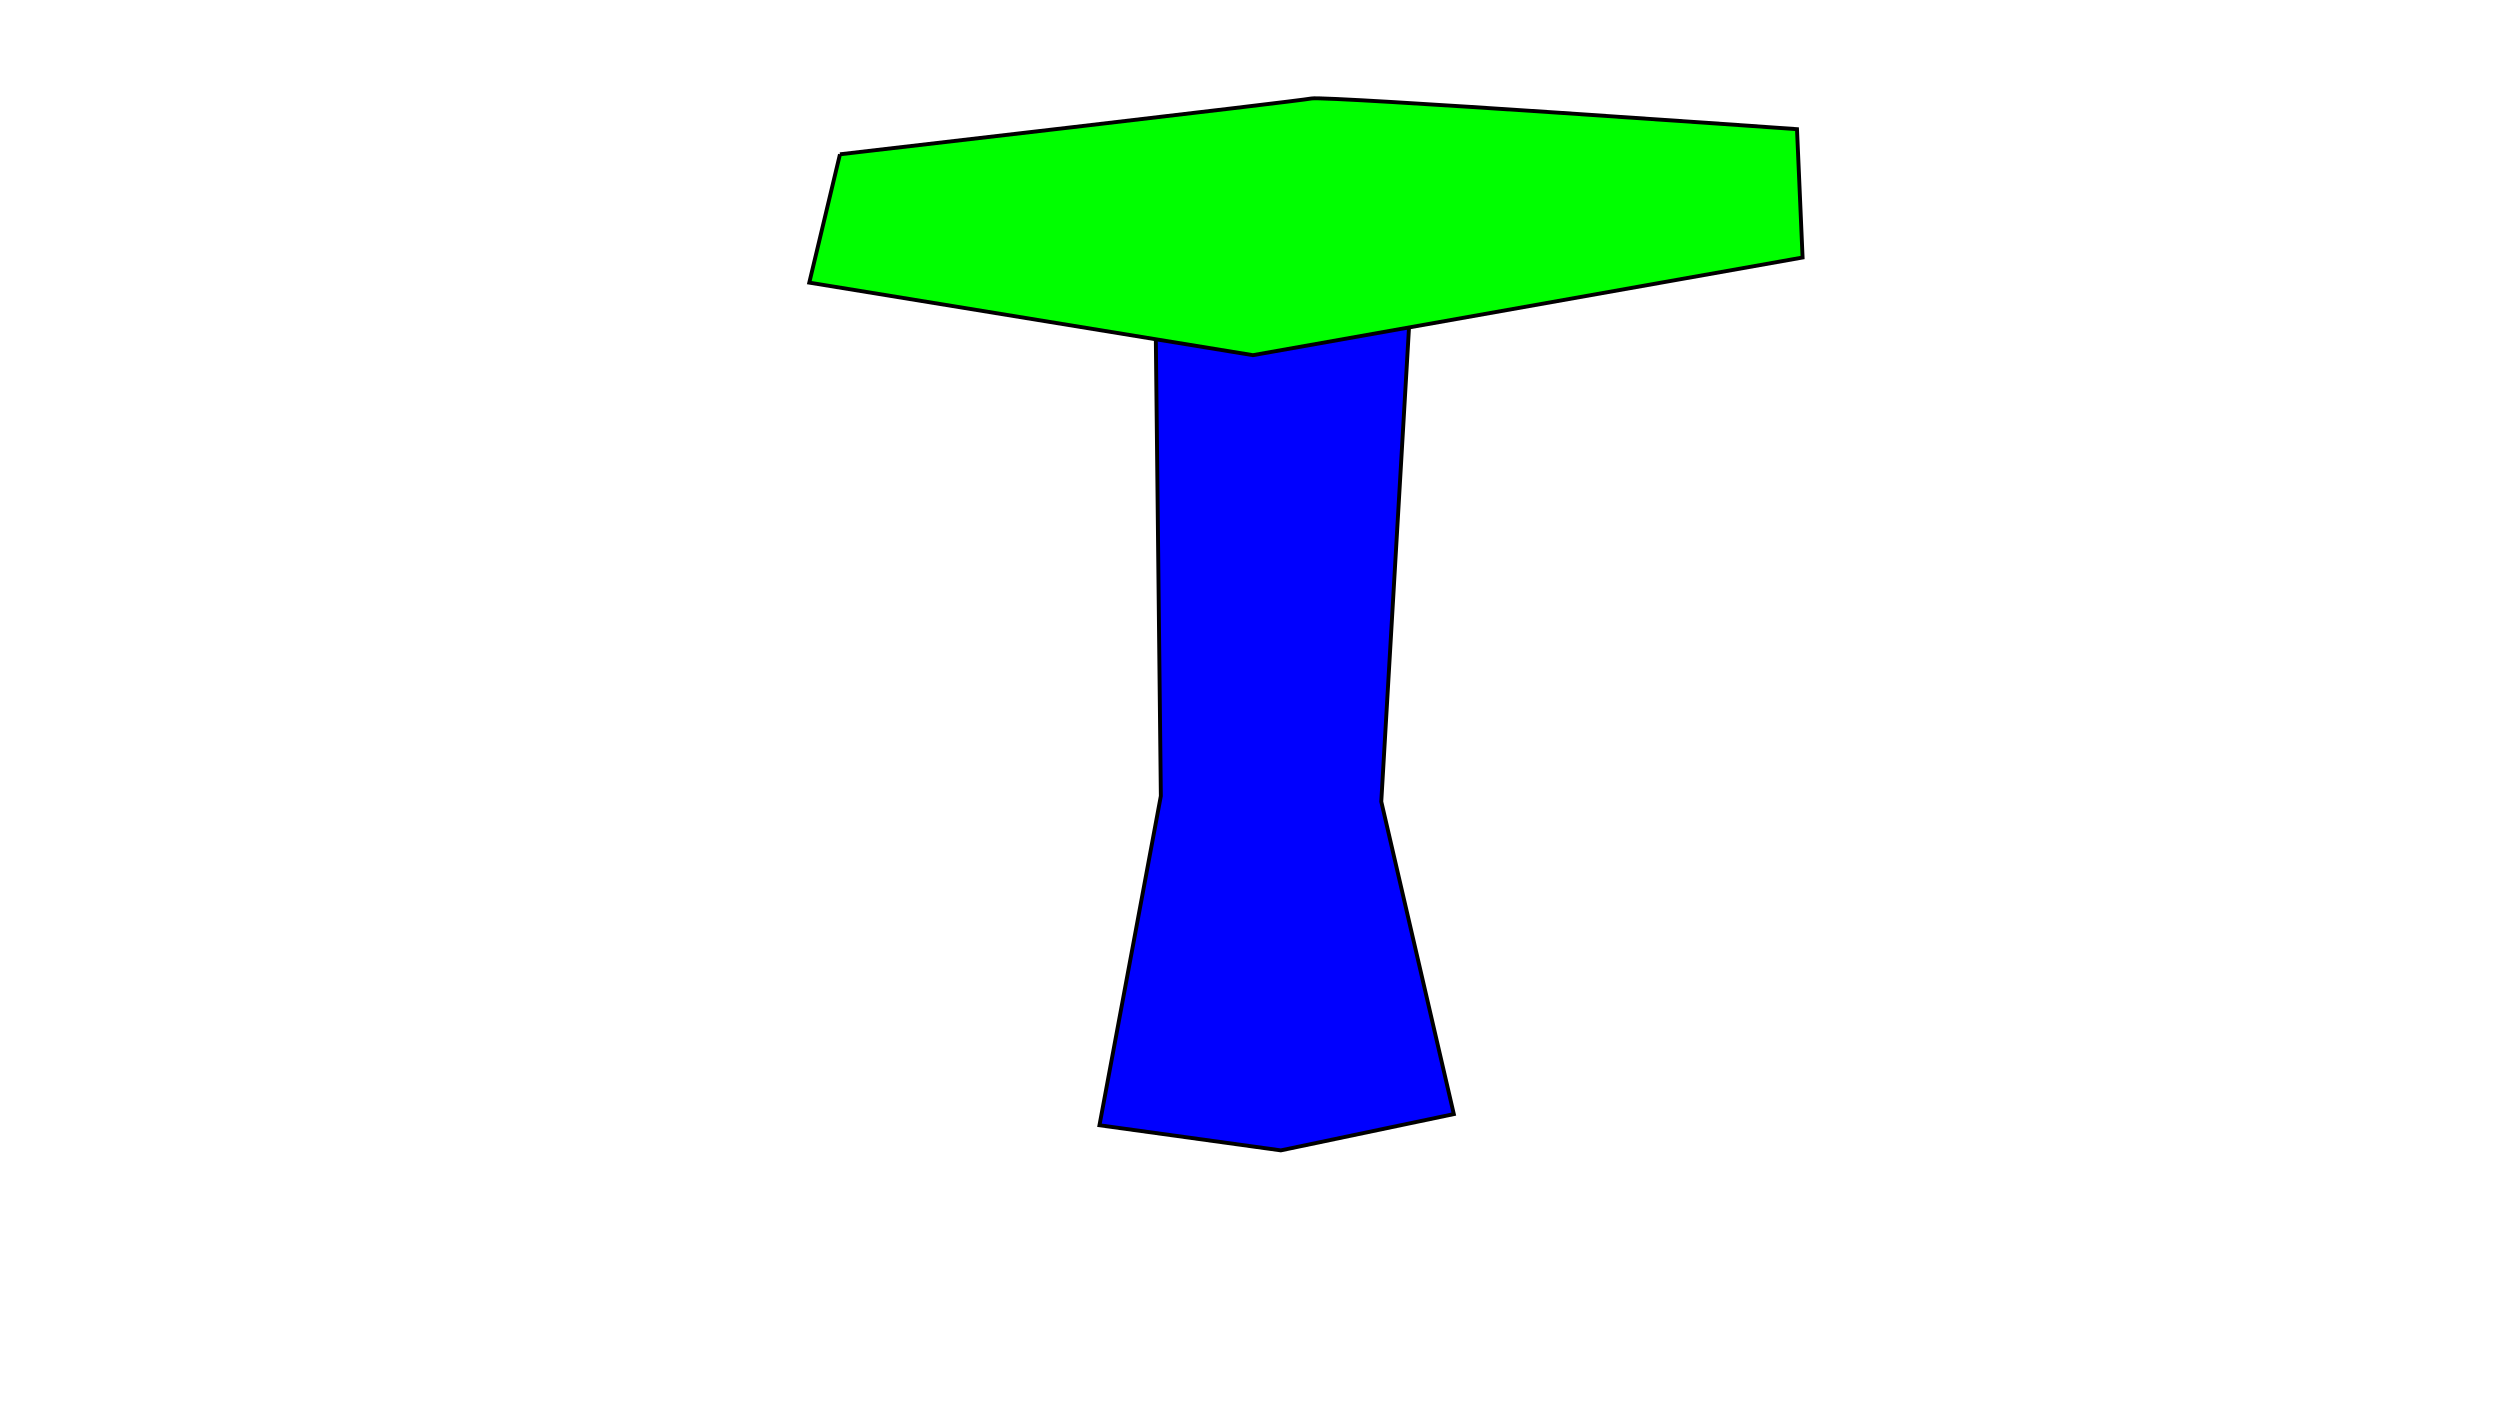
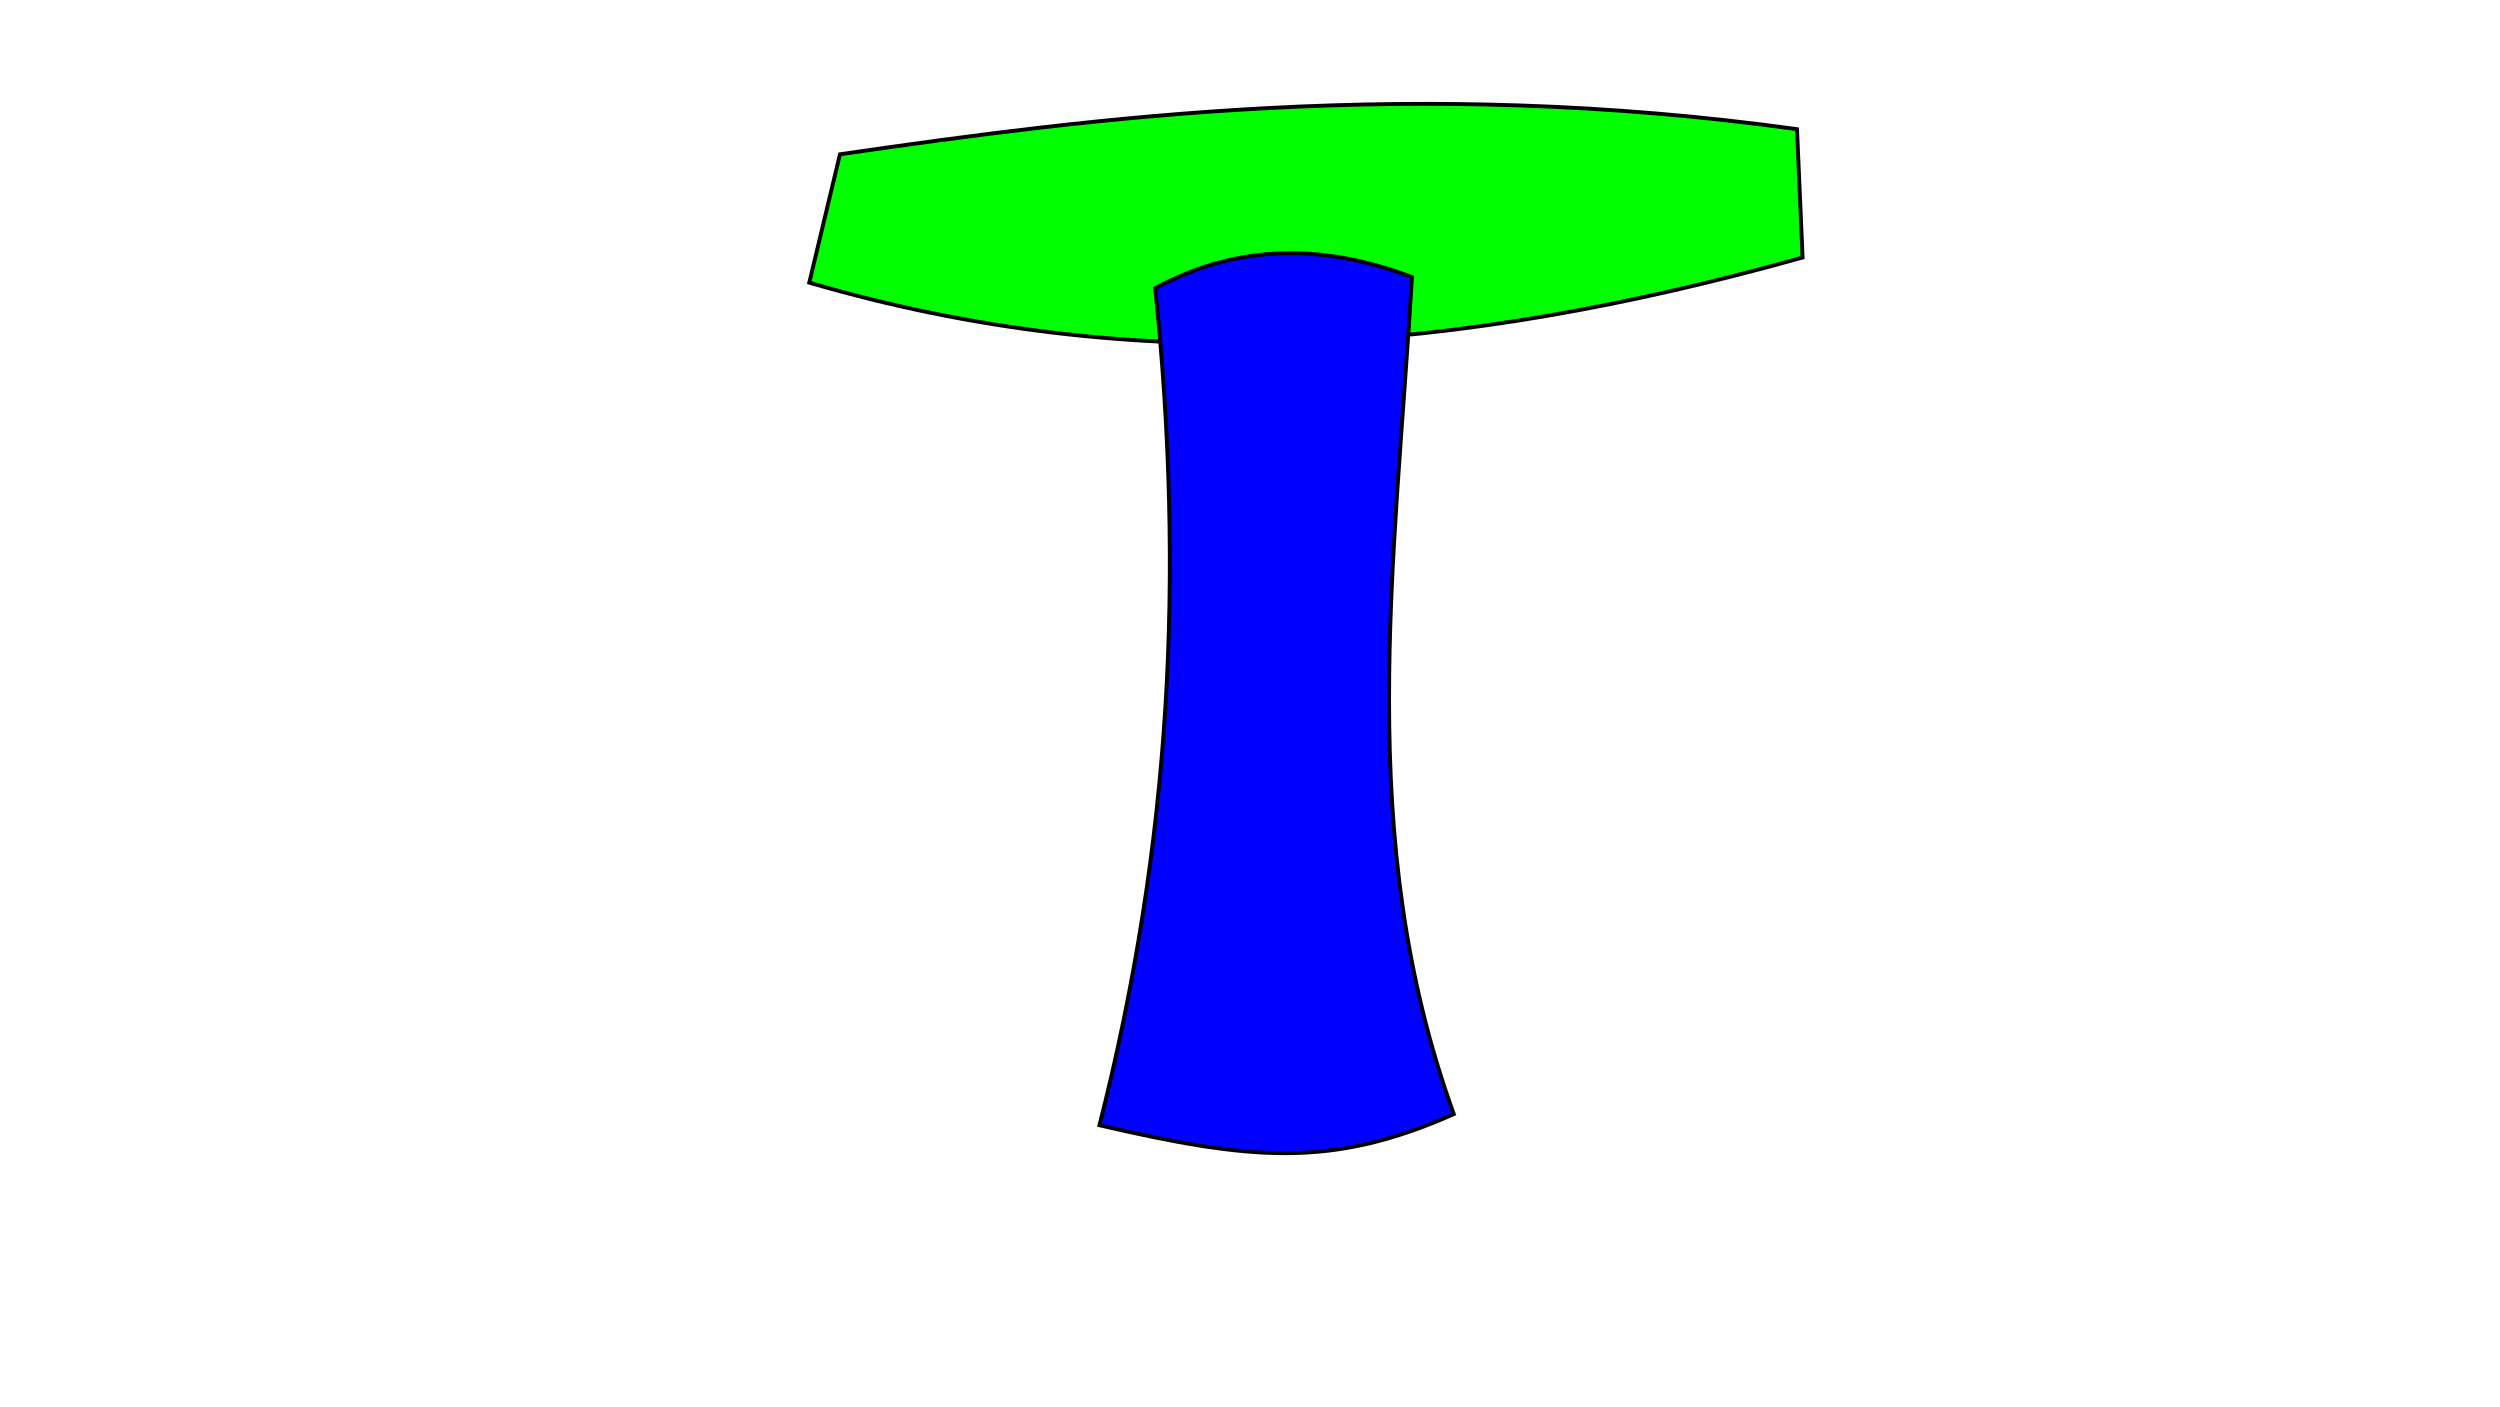
<svg xmlns="http://www.w3.org/2000/svg" width="640" height="360" id="svg2" version="1.1">
  <defs id="defs4" />
  <g id="layer1" transform="translate(0,-692.3622)">
-     <path style="fill:#0000ff;stroke:#000000;stroke-width:1px;stroke-linecap:butt;stroke-linejoin:miter;stroke-opacity:1" d="m 295.747,766.143 1.429,130 -15.714,84.286 46.429,6.429 44.286,-9.286 -18.571,-80 7.857,-134.286 z" id="path2989" />
-     <path style="fill:#00ff00;stroke:#000000;stroke-width:1px;stroke-linecap:butt;stroke-linejoin:miter;stroke-opacity:1" d="m 215.033,731.857 -7.857,32.857 113.571,18.571 140.714,-25 -1.429,-32.857 c 0,0 -120.714,-8.571 -124.286,-7.857 -3.571,0.714 -120.714,14.286 -120.714,14.286 z" id="path2987" />
+     <path style="fill:#00ff00;stroke:#000000;stroke-width:1px;stroke-linecap:butt;stroke-linejoin:miter;stroke-opacity:1" d="m 215.033,731.857 -7.857,32.857 c 83.667,24.491 165.608,18.418 254.286,-6.429 l -1.429,-32.857 c -98.172,-13.581 -179.667,-3.043 -245,6.429 z" id="path2987" />
+     <path style="fill:#0000ff;stroke:#000000;stroke-width:1px;stroke-linecap:butt;stroke-linejoin:miter;stroke-opacity:1" d="m 295.747,766.143 c 7.521,73.471 4.117,141.662 -14.286,214.286 38.789,8.953 59.37,11.047 90.714,-2.857 -25.619,-70.758 -15.012,-140.837 -10.714,-214.286 -22.818,-8.632 -44.801,-8.504 -65.714,2.857 z" id="path2989" />
    <path style="fill:#ff0000;stroke:#000000;stroke-width:1px;stroke-linecap:butt;stroke-linejoin:miter;stroke-opacity:1" d="m 386.68,364.189 -47.857,25.714 -16.429,-29.365 65.671,-25.967 z" id="path2991" />
    <path style="fill:#ffff00;stroke:#000000;stroke-width:1px;stroke-linecap:butt;stroke-linejoin:miter;stroke-opacity:1" d="m 339.494,389.571 -25.758,47.511 -28.528,-21.796 37.857,-54.286 z" id="path2993" />
    <path style="fill:#0000ff;stroke:#000000;stroke-width:1px;stroke-linecap:butt;stroke-linejoin:round;stroke-opacity:1" d="m 285.461,415.076 -10.714,69.286 -26.429,17.857 25.714,-9.286 -7.532,35.816 11.817,-28.673 4.099,34.582 3.506,-34.206 7.633,25.938 -0.238,-27.028 12.669,15.267 -13.383,-30.267 22.143,-48.571 z" id="path2995" />
    <path style="fill:#ff0000;stroke:#000000;stroke-width:1px;stroke-linecap:butt;stroke-linejoin:miter;stroke-opacity:1" d="m -709.581,616.262 -53.881,6.952 -4.873,-33.293 70.613,-0.834 z" id="path2991-1" />
    <path style="fill:#ffff00;stroke:#000000;stroke-width:1px;stroke-linecap:butt;stroke-linejoin:miter;stroke-opacity:1" d="m -728.715,621.194 -53.861,4.436 2.635,-35.805 66.153,1.984 z" id="path2993-7" />
    <path style="fill:#0000ff;stroke:#000000;stroke-width:1px;stroke-linecap:butt;stroke-linejoin:round;stroke-opacity:1" d="m -779.734,587.855 4.62,69.957 -21.909,23.18 23.077,-14.659 0.443,36.596 5.294,-30.557 11.526,32.861 -4.022,-34.15 13.095,23.656 -6.114,-26.328 15.688,12.145 -19.649,-26.63 11.042,-52.226 z" id="path2995-4" />
    <path style="fill:#ff0000;stroke:#000000;stroke-width:1px;stroke-linecap:butt;stroke-linejoin:miter;stroke-opacity:1" d="m -374.402,564.806 0.852,54.321 -33.63,1.101 7.108,-70.26 z" id="path2991-1-0" />
    <path style="fill:#ffff00;stroke:#000000;stroke-width:1px;stroke-linecap:butt;stroke-linejoin:miter;stroke-opacity:1" d="m -375.833,619.136 4.206,53.88 -35.793,-2.787 2.267,-66.144 z" id="path2993-7-9" />
    <path style="fill:#0000ff;stroke:#000000;stroke-width:1px;stroke-linecap:butt;stroke-linejoin:round;stroke-opacity:1" d="m -406.647,657.841 4.62,69.957 -21.909,23.18 23.077,-14.659 0.443,36.596 5.294,-30.557 11.526,32.861 -4.022,-34.15 13.095,23.656 -6.114,-26.328 15.688,12.145 -19.649,-26.63 11.042,-52.226 z" id="path2995-4-4" />
    <path style="fill:#ff0000;stroke:#000000;stroke-width:1.006px;stroke-linecap:butt;stroke-linejoin:miter;stroke-opacity:1" d="m -199.17,584.776 -45.082,30.788 -20.517,-27.028 63.093,-33.075 z" id="path2991-1-0-8" />
    <path style="fill:#ffff00;stroke:#000000;stroke-width:1px;stroke-linecap:butt;stroke-linejoin:miter;stroke-opacity:1" d="m -235.676,594.619 4.206,53.88 -35.793,-2.787 2.267,-66.144 z" id="path2993-7-9-8" />
    <path style="fill:#0000ff;stroke:#000000;stroke-width:1px;stroke-linecap:butt;stroke-linejoin:round;stroke-opacity:1" d="m -265.062,621.181 4.62,69.957 -21.909,23.18 23.077,-14.659 0.443,36.596 5.294,-30.557 11.526,32.861 -4.022,-34.15 13.095,23.656 -6.114,-26.328 15.688,12.145 -19.649,-26.63 11.042,-52.226 z" id="path2995-4-4-2" />
    <path style="fill:#ff0000;stroke:#000000;stroke-width:1px;stroke-linecap:butt;stroke-linejoin:miter;stroke-opacity:1" d="m -792.915,964.37 -53.881,6.952 -4.873,-33.293 70.613,-0.834 z" id="path2991-1-4" />
    <path style="fill:#ffff00;stroke:#000000;stroke-width:1px;stroke-linecap:butt;stroke-linejoin:miter;stroke-opacity:1" d="m -842.785,968.504 -48.623,23.59 -10.475,-34.339 62.404,-22.043 z" id="path2993-7-5" />
    <path style="fill:#0000ff;stroke:#000000;stroke-width:1px;stroke-linecap:butt;stroke-linejoin:round;stroke-opacity:1" d="m -895.902,951.672 -48.39,50.732 -31.893,-0.451 26.408,7.076 -26.65,25.086 26.084,-16.775 -16.4,30.72 22.426,-26.066 -8.56,25.647 15.252,-22.315 1.67,19.769 6.316,-32.486 45.93,-27.202 z" id="path2995-4-5" />
    <path style="fill:#ff0000;stroke:#000000;stroke-width:1px;stroke-linecap:butt;stroke-linejoin:miter;stroke-opacity:1" d="m -384.879,918.629 0.852,54.321 -33.63,1.101 7.108,-70.26 z" id="path2991-1-0-1" />
    <path style="fill:#ffff00;stroke:#000000;stroke-width:1px;stroke-linecap:butt;stroke-linejoin:miter;stroke-opacity:1" d="m -386.309,972.958 4.206,53.88 -35.793,-2.788 2.267,-66.143 z" id="path2993-7-9-7" />
    <path style="fill:#0000ff;stroke:#000000;stroke-width:1px;stroke-linecap:butt;stroke-linejoin:round;stroke-opacity:1" d="m -417.123,1011.664 4.62,69.957 -21.909,23.18 23.077,-14.659 0.443,36.596 5.294,-30.557 11.526,32.861 -4.022,-34.15 13.095,23.656 -6.114,-26.328 15.688,12.145 -19.649,-26.63 11.042,-52.226 z" id="path2995-4-4-1" />
    <path style="fill:#ff0000;stroke:#000000;stroke-width:1.006px;stroke-linecap:butt;stroke-linejoin:miter;stroke-opacity:1" d="m -209.647,938.598 -45.082,30.788 -20.517,-27.028 63.093,-33.075 z" id="path2991-1-0-8-1" />
    <path style="fill:#ffff00;stroke:#000000;stroke-width:1px;stroke-linecap:butt;stroke-linejoin:miter;stroke-opacity:1" d="m -246.153,964.155 4.206,53.88 -35.793,-2.788 2.267,-66.144 z" id="path2993-7-9-8-5" />
    <path style="fill:#0000ff;stroke:#000000;stroke-width:1px;stroke-linecap:butt;stroke-linejoin:round;stroke-opacity:1" d="m -280.986,1016.076 64.324,27.887 10.594,30.085 -2.481,-27.227 32.747,16.344 -24.753,-18.684 34.494,4.779 -32.208,-12.042 27.025,-0.826 -26.209,-6.605 17.975,-8.396 -32.668,5.294 -41.393,-33.706 z" id="path2995-4-4-2-2" />
    <path style="fill:#ff0000;stroke:#000000;stroke-width:1.006px;stroke-linecap:butt;stroke-linejoin:miter;stroke-opacity:1" d="m -541.268,595.843 -45.082,30.788 -20.517,-27.028 63.093,-33.075 z" id="path2991-1-0-8-7" />
    <path style="fill:#ffff00;stroke:#000000;stroke-width:1px;stroke-linecap:butt;stroke-linejoin:miter;stroke-opacity:1" d="m -577.774,605.686 4.206,53.88 -35.793,-2.787 2.267,-66.144 z" id="path2993-7-9-8-6" />
    <path style="fill:#0000ff;stroke:#000000;stroke-width:1px;stroke-linecap:butt;stroke-linejoin:round;stroke-opacity:1" d="m -607.16,632.248 4.62,69.957 -21.909,23.18 23.077,-14.659 0.443,36.596 5.294,-30.557 11.526,32.861 -4.022,-34.15 13.095,23.656 -6.114,-26.328 15.688,12.145 -19.649,-26.63 11.042,-52.226 z" id="path2995-4-4-2-1" />
    <path style="fill:#ff0000;stroke:#000000;stroke-width:1.006px;stroke-linecap:butt;stroke-linejoin:miter;stroke-opacity:1" d="m -541.268,938.701 -45.082,30.788 -20.517,-27.028 63.093,-33.075 z" id="path2991-1-0-8-1-4" />
    <path style="fill:#ffff00;stroke:#000000;stroke-width:1px;stroke-linecap:butt;stroke-linejoin:miter;stroke-opacity:1" d="m -588.899,963.391 -28.748,45.763 -27.073,-23.579 41.257,-51.749 z" id="path2993-7-9-8-5-2" />
    <path style="fill:#0000ff;stroke:#000000;stroke-width:1px;stroke-linecap:butt;stroke-linejoin:round;stroke-opacity:1" d="m -640.014,977.903 -28.373,64.111 -30.165,10.365 27.245,-2.275 -16.591,32.623 18.871,-24.61 -5.04,34.457 12.285,-32.116 0.621,27.031 6.803,-26.159 8.26,18.038 -5.047,-32.707 34.018,-41.137 z" id="path2995-4-4-2-2-3" />
    <path style="fill:#ff0000;stroke:#000000;stroke-width:1px;stroke-linecap:butt;stroke-linejoin:miter;stroke-opacity:1" d="m -426.666,278.487 -47.857,25.714 -16.429,-29.365 65.671,-25.967 z" id="path2991-2" />
    <path style="fill:#ffff00;stroke:#000000;stroke-width:1px;stroke-linecap:butt;stroke-linejoin:miter;stroke-opacity:1" d="m -473.852,303.87 -25.758,47.511 -28.528,-21.796 37.857,-54.286 z" id="path2993-2" />
    <path style="fill:#0000ff;stroke:#000000;stroke-width:1px;stroke-linecap:butt;stroke-linejoin:round;stroke-opacity:1" d="m -527.885,329.375 -10.714,69.286 -26.429,17.857 25.714,-9.286 -7.532,35.816 11.817,-28.673 4.099,34.582 3.506,-34.206 7.633,25.938 -0.238,-27.028 12.669,15.267 -13.383,-30.267 22.143,-48.571 z" id="path2995-1" />
    <path style="fill:#ff0000;stroke:#000000;stroke-width:1px;stroke-linecap:butt;stroke-linejoin:miter;stroke-opacity:1" d="m -657.133,262.738 -42.268,34.131 -21.582,-25.815 59.727,-37.678 z" id="path2991-7" />
    <path style="fill:#ffff00;stroke:#000000;stroke-width:1px;stroke-linecap:butt;stroke-linejoin:miter;stroke-opacity:1" d="m -698.803,296.419 -16.515,51.458 -32.071,-16.137 27.151,-60.357 z" id="path2993-6" />
    <path style="fill:#0000ff;stroke:#000000;stroke-width:1px;stroke-linecap:butt;stroke-linejoin:round;stroke-opacity:1" d="m -747.179,331.488 2.3,70.072 -22.665,22.442 23.55,-13.886 -0.77,36.591 6.304,-30.365 10.431,33.225 -2.889,-34.264 12.304,24.076 -5.238,-26.516 15.277,12.658 -18.756,-27.266 12.766,-51.832 z" id="path2995-18" />
    <path style="fill:#ff0000;stroke:#000000;stroke-width:1px;stroke-linecap:butt;stroke-linejoin:miter;stroke-opacity:1" d="m -128.403,305.04 -52.9,12.376 -8.222,-32.628 70.165,-7.985 z" id="path2991-9" />
    <path style="fill:#ffff00;stroke:#000000;stroke-width:1px;stroke-linecap:butt;stroke-linejoin:miter;stroke-opacity:1" d="m -180.568,317.27 -37.233,39.172 -21.874,-28.468 50.678,-42.565 z" id="path2993-27" />
    <path style="fill:#0000ff;stroke:#000000;stroke-width:1px;stroke-linecap:butt;stroke-linejoin:round;stroke-opacity:1" d="m -239.377,327.837 -28.373,64.111 -30.165,10.365 27.245,-2.275 -16.591,32.622 18.871,-24.61 -5.041,34.457 12.286,-32.116 0.621,27.031 6.803,-26.159 8.26,18.038 -5.047,-32.707 34.019,-41.137 z" id="path2995-9" />
    <path style="fill:#ff0000;stroke:#000000;stroke-width:1px;stroke-linecap:butt;stroke-linejoin:miter;stroke-opacity:1" d="m -415.989,1386.041 -54.255,2.819 -2.318,-33.568 70.471,4.559 z" id="path2991-1-0-15" />
    <path style="fill:#ffff00;stroke:#000000;stroke-width:1px;stroke-linecap:butt;stroke-linejoin:miter;stroke-opacity:1" d="m -470.334,1386.579 -53.692,6.155 1.489,-35.871 66.182,-0.13 z" id="path2993-7-9-9" />
    <path style="fill:#0000ff;stroke:#000000;stroke-width:1px;stroke-linecap:butt;stroke-linejoin:round;stroke-opacity:1" d="m -510.13,1357.187 -69.744,7.151 -23.959,-21.055 15.485,22.531 -36.556,1.768 30.729,4.184 -32.422,12.709 33.982,-5.256 -23.166,13.943 26.09,-7.063 -11.568,16.117 25.9,-20.601 52.592,9.143 z" id="path2995-4-4-7" />
  </g>
</svg>
